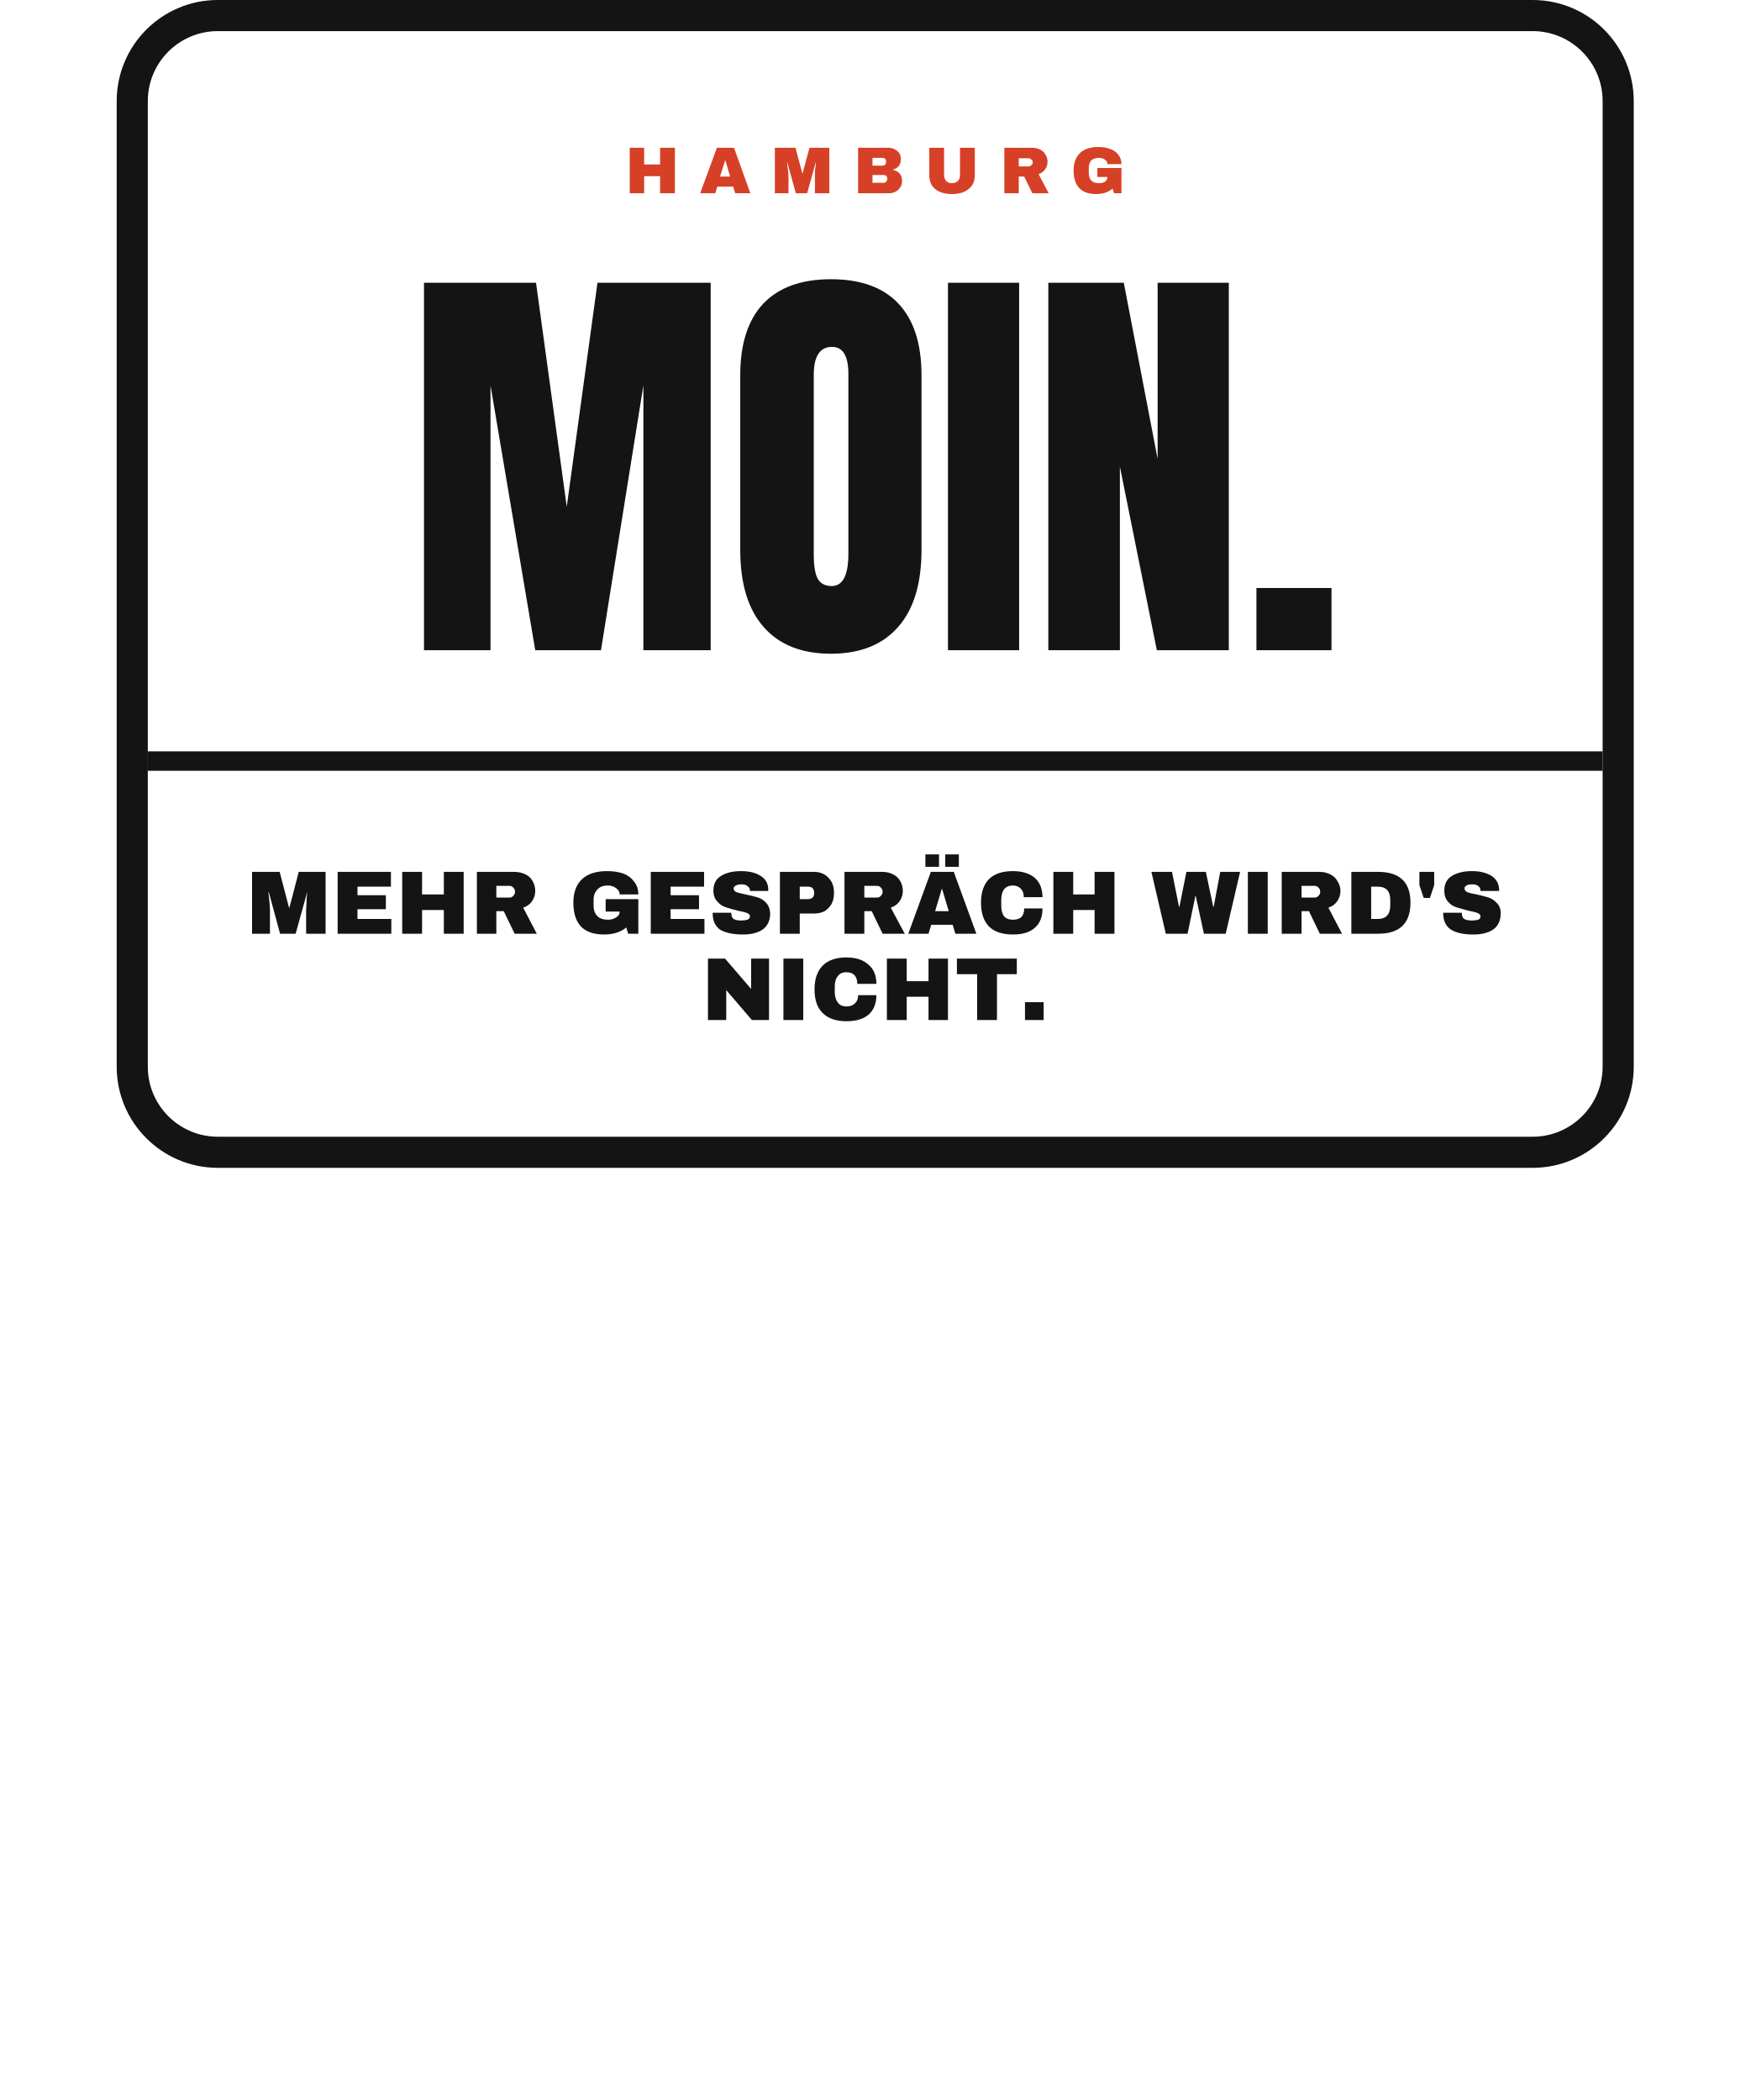
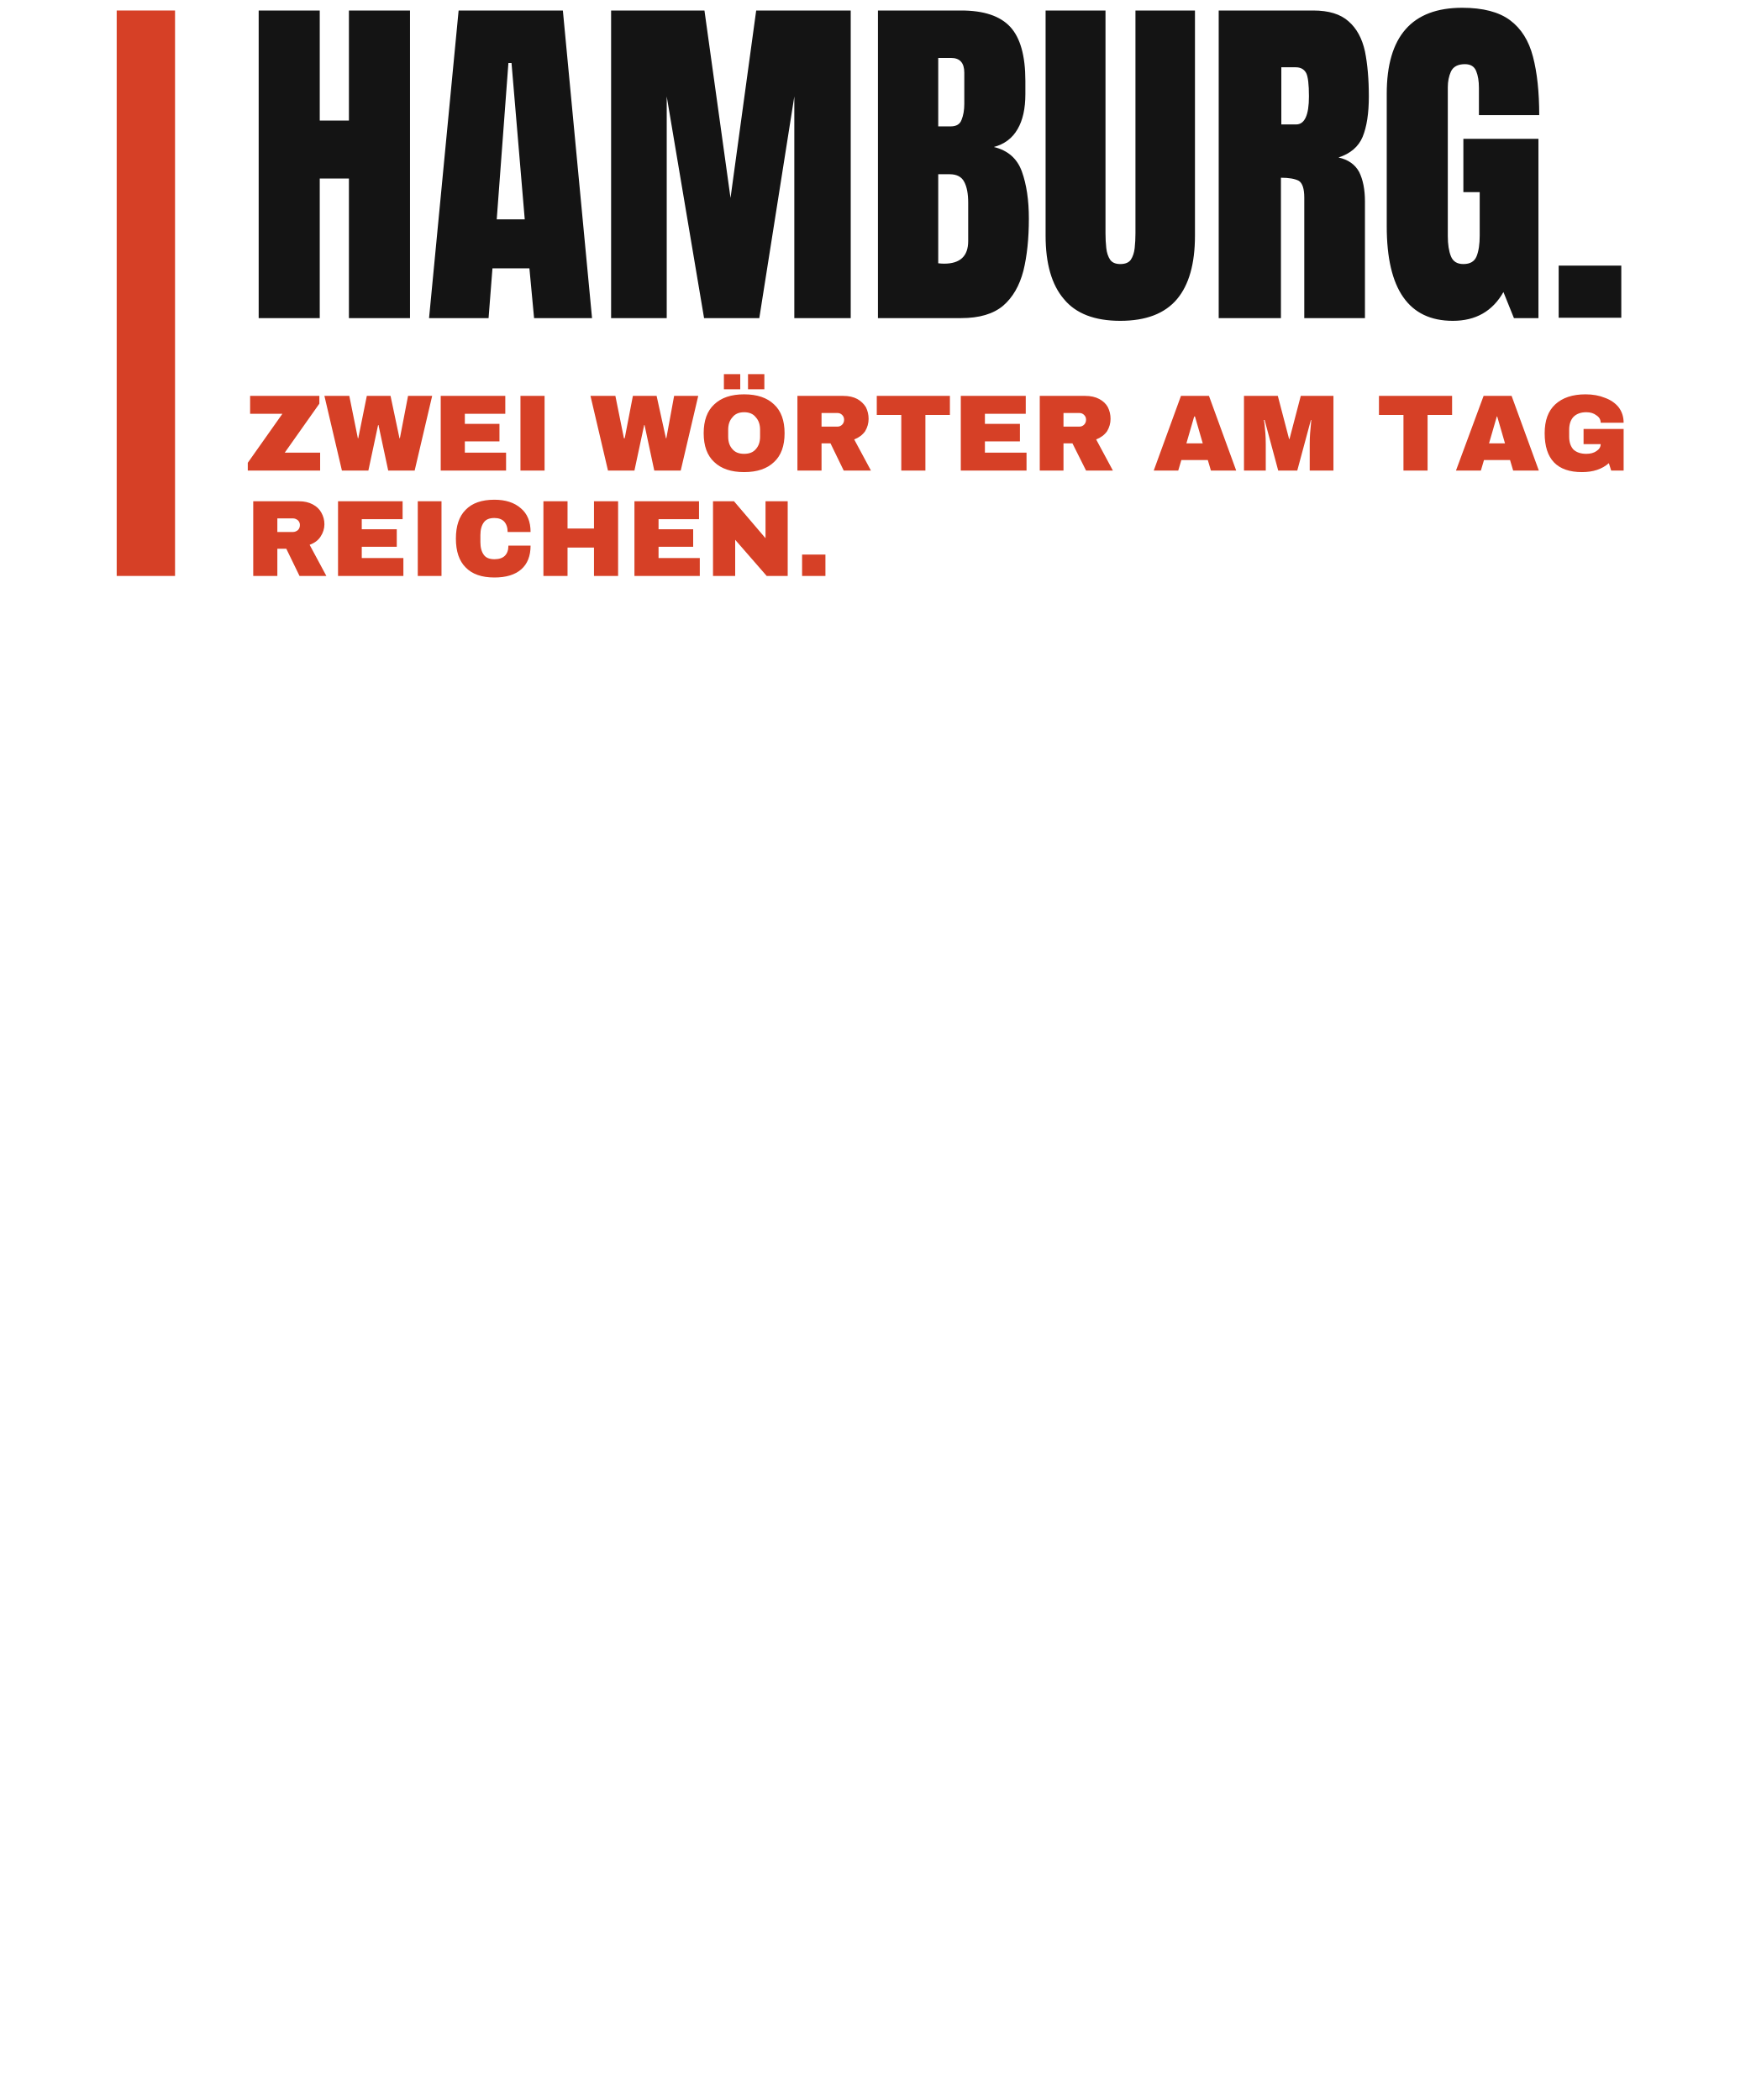
<svg xmlns="http://www.w3.org/2000/svg" width="4500" height="5400" viewBox="0 0 4500 5400">
  <g transform="translate(300,0) scale(1)">
-     <path d="M260 0H3640A260 260 0 0 1 3900 260V2743A260 260 0 0 1 3640 3003H260A260 260 0 0 1 0 2743V260A260 260 0 0 1 260 0ZM260 80H3640A180 180 0 0 1 3820 260V2743A180 180 0 0 1 3640 2923H260A180 180 0 0 1 80 2743V260A180 180 0 0 1 260 80Z" fill="#141414" fill-rule="evenodd" />
-     <path d="M1397 497V453H1356V497H1319V380H1356V423H1397V380H1435V497ZM1590 497 1585 480H1544L1539 497H1500L1543 380H1587L1629 497ZM1551 454H1577L1565 413H1564ZM1795 497V455Q1795 447 1795 439Q1796 430 1797 425Q1797 419 1798 418H1797L1775 497H1746L1724 418H1723Q1724 419 1724 425Q1725 430 1726 439Q1727 447 1727 455V497H1692V380H1745L1763 447H1763L1781 380H1832V497ZM2016 409Q2016 430 1996 436V437Q2019 442 2019 466Q2019 475 2014 482Q2010 489 2002 493Q1994 497 1985 497H1906V380H1984Q1993 380 2000 384Q2007 387 2012 394Q2016 401 2016 409ZM1943 426H1969Q1973 426 1976 423Q1978 420 1978 416V415Q1978 411 1975 408Q1973 406 1969 406H1943ZM1943 470H1972Q1976 470 1978 467Q1981 464 1981 461V459Q1981 455 1978 452Q1976 450 1972 450H1943ZM2147 499Q2120 499 2104 486Q2089 474 2089 450V380H2127V449Q2127 459 2132 465Q2137 471 2147 471Q2157 471 2163 465Q2168 459 2168 449V380H2206V450Q2206 474 2190 486Q2175 499 2147 499ZM2370 448 2396 497H2354L2333 454H2319V497H2282V380H2353Q2366 380 2375 385Q2384 390 2388 398Q2393 406 2393 416Q2393 427 2387 435Q2381 444 2370 448ZM2344 407H2319V428H2344Q2348 428 2351 425Q2355 422 2355 417Q2355 413 2351 410Q2348 407 2344 407ZM2583 422H2547Q2547 415 2541 411Q2535 406 2525 406Q2512 406 2505 413Q2499 420 2499 433V444Q2499 457 2505 464Q2512 471 2525 471Q2535 471 2541 467Q2547 462 2547 455H2521V432H2583V497H2564L2560 485Q2544 499 2518 499Q2489 499 2475 484Q2460 469 2460 438Q2460 409 2477 393Q2493 378 2524 378Q2541 378 2554 383Q2568 388 2575 398Q2583 408 2583 422Z" fill="#D64026" />
-     <path d="M790 1672V727H1078L1157 1303L1236 727H1527V1672H1354V991L1245 1672H1076L961 991V1672ZM1836 1681Q1723 1681 1663 1612Q1603 1544 1603 1414V965Q1603 844 1662 781Q1722 718 1836 718Q1951 718 2010 781Q2069 844 2069 965V1414Q2069 1544 2009 1612Q1949 1681 1836 1681ZM1838 1507Q1881 1507 1881 1424V962Q1881 892 1839 892Q1792 892 1792 964V1425Q1792 1469 1802 1488Q1813 1507 1838 1507ZM2137 1672V727H2320V1672ZM2395 1672V727H2589L2676 1180V727H2859V1672H2674L2579 1200V1672ZM2930 1672V1512H3123V1672Z" fill="#141414" />
-     <rect x="80" y="1932" width="3740" height="50" fill="#141414" />
-     <path d="M487 2401V2343Q487 2333 488 2322Q488 2311 489 2303Q490 2295 490 2293H490L460 2401H420L391 2294H390Q390 2296 391 2303Q392 2311 393 2322Q394 2333 394 2343V2401H348V2242H419L443 2334H444L468 2242H537V2401ZM568 2242H705V2280H619V2302H692V2338H619V2363H706V2401H568ZM841 2401V2340H785V2401H734V2242H785V2300H841V2242H892V2401ZM1045 2334 1080 2401H1023L995 2343H976V2401H926V2242H1022Q1039 2242 1052 2249Q1064 2255 1070 2267Q1076 2278 1076 2291Q1076 2305 1068 2317Q1060 2329 1045 2334ZM1010 2278H976V2308H1010Q1016 2308 1020 2303Q1024 2299 1024 2293Q1024 2287 1020 2283Q1016 2278 1010 2278ZM1341 2300H1293Q1293 2290 1284 2284Q1275 2277 1263 2277Q1245 2277 1236 2287Q1226 2297 1226 2314V2329Q1226 2346 1236 2356Q1245 2365 1263 2365Q1275 2365 1284 2359Q1293 2354 1293 2344H1257V2312H1341V2401H1315L1310 2385Q1288 2403 1253 2403Q1214 2403 1194 2383Q1174 2362 1174 2321Q1174 2281 1197 2260Q1219 2240 1261 2240Q1283 2240 1302 2246Q1320 2253 1330 2267Q1341 2280 1341 2300ZM1373 2242H1510V2280H1424V2302H1497V2338H1424V2363H1511V2401H1373ZM1675 2288V2291H1628V2290Q1628 2283 1622 2279Q1617 2274 1607 2274Q1597 2274 1592 2277Q1586 2280 1586 2284Q1586 2291 1593 2294Q1601 2297 1617 2300Q1636 2304 1649 2308Q1661 2312 1670 2322Q1679 2332 1680 2348Q1680 2376 1661 2390Q1642 2403 1610 2403Q1573 2403 1552 2391Q1532 2378 1532 2347H1580Q1580 2359 1586 2363Q1592 2367 1605 2367Q1615 2367 1621 2365Q1628 2363 1628 2356Q1628 2351 1621 2348Q1614 2345 1598 2342Q1578 2337 1566 2333Q1553 2329 1544 2318Q1534 2308 1534 2290Q1534 2264 1554 2252Q1574 2240 1605 2240Q1636 2240 1655 2252Q1675 2264 1675 2288ZM1844 2294V2297Q1844 2312 1838 2324Q1831 2336 1820 2343Q1808 2349 1794 2349H1756V2401H1705V2242H1794Q1808 2242 1820 2249Q1831 2256 1838 2268Q1844 2280 1844 2294ZM1756 2312H1777Q1785 2312 1789 2308Q1793 2304 1793 2297V2295Q1793 2288 1789 2284Q1785 2280 1777 2280H1756ZM1990 2334 2026 2401H1969L1941 2343H1922V2401H1871V2242H1968Q1985 2242 1997 2249Q2009 2255 2015 2267Q2021 2278 2021 2291Q2021 2305 2013 2317Q2005 2329 1990 2334ZM1955 2278H1922V2308H1955Q1961 2308 1965 2303Q1969 2299 1969 2293Q1969 2287 1965 2283Q1961 2278 1955 2278ZM2079 2229V2197H2114V2229ZM2130 2229V2197H2165V2229ZM2156 2401 2149 2378H2094L2087 2401H2035L2093 2242H2152L2210 2401ZM2104 2343H2139L2122 2286H2121ZM2380 2307H2332Q2332 2294 2325 2286Q2317 2277 2304 2277Q2289 2277 2281 2287Q2274 2297 2274 2314V2329Q2274 2346 2281 2356Q2289 2365 2304 2365Q2318 2365 2326 2358Q2333 2350 2333 2336H2380Q2380 2369 2360 2386Q2341 2403 2304 2403Q2264 2403 2243 2383Q2222 2362 2222 2321Q2222 2281 2243 2260Q2264 2240 2304 2240Q2339 2240 2360 2257Q2380 2275 2380 2307ZM2514 2401V2340H2459V2401H2408V2242H2459V2300H2514V2242H2565V2401ZM2795 2401 2774 2304H2773L2753 2401H2697L2660 2242H2713L2731 2332H2732L2750 2242H2800L2819 2332H2820L2837 2242H2888L2851 2401ZM2908 2401V2242H2959V2401ZM3115 2334 3150 2401H3093L3065 2343H3046V2401H2995V2242H3092Q3109 2242 3121 2249Q3133 2255 3139 2267Q3146 2278 3146 2291Q3146 2305 3138 2317Q3130 2329 3115 2334ZM3080 2278H3046V2308H3080Q3086 2308 3090 2303Q3094 2299 3094 2293Q3094 2287 3090 2283Q3086 2278 3080 2278ZM3326 2321Q3326 2401 3243 2401H3174V2242H3243Q3326 2242 3326 2321ZM3225 2363H3242Q3274 2363 3274 2328V2314Q3274 2280 3242 2280H3225ZM3376 2309H3360L3349 2276V2242H3387V2276ZM3554 2288V2291H3506V2290Q3506 2283 3501 2279Q3496 2274 3485 2274Q3475 2274 3470 2277Q3465 2280 3465 2284Q3465 2291 3472 2294Q3479 2297 3496 2300Q3515 2304 3527 2308Q3539 2312 3548 2322Q3558 2332 3558 2348Q3558 2376 3539 2390Q3520 2403 3488 2403Q3451 2403 3431 2391Q3410 2378 3410 2347H3458Q3458 2359 3464 2363Q3471 2367 3484 2367Q3493 2367 3500 2365Q3506 2363 3506 2356Q3506 2351 3499 2348Q3492 2345 3476 2342Q3457 2337 3444 2333Q3431 2329 3422 2318Q3413 2308 3413 2290Q3413 2264 3433 2252Q3453 2240 3484 2240Q3514 2240 3534 2252Q3553 2264 3554 2288Z" fill="#141414" />
-     <path d="M1633 2623 1567 2546V2623H1520V2465H1564L1631 2543V2465H1677V2623ZM1714 2623V2465H1765V2623ZM1953 2530H1904Q1904 2516 1897 2508Q1890 2500 1876 2500Q1861 2500 1854 2510Q1846 2519 1846 2537V2551Q1846 2568 1854 2578Q1861 2588 1876 2588Q1890 2588 1898 2580Q1906 2573 1906 2559H1953Q1953 2591 1933 2609Q1913 2626 1876 2626Q1836 2626 1815 2605Q1794 2585 1794 2544Q1794 2504 1815 2483Q1836 2462 1876 2462Q1912 2462 1932 2480Q1953 2497 1953 2530ZM2087 2623V2563H2031V2623H1980V2465H2031V2523H2087V2465H2137V2623ZM2263 2505V2623H2212V2505H2160V2465H2314V2505ZM2335 2623V2577H2383V2623Z" fill="#141414" />
+     <g transform="translate(0,27)">
+       <rect x="0" y="0" width="150" height="1454" fill="#D64026" />
+       <path d="M365 791V0H522V283H597V0H754V791H597V432H522V791ZM803 791 879 0H1147L1222 791H1073L1061 663H966L956 791ZM977 537H1049L1015 135H1007ZM1271 791V0H1511L1578 482L1644 0H1887V791H1742V221L1652 791H1510L1414 221V791ZM1957 791V0H2171Q2258 0 2297 42Q2336 84 2336 181V215Q2336 271 2316 305Q2296 340 2255 351Q2309 364 2327 414Q2345 464 2345 535Q2345 612 2331 669Q2316 727 2279 759Q2241 791 2171 791ZM2112 298H2144Q2166 298 2172 281Q2179 264 2179 240V160Q2179 122 2145 122H2112ZM2127 651Q2189 651 2189 593V494Q2189 460 2179 441Q2169 421 2141 421H2112V650Q2121 651 2127 651ZM2580 798Q2481 798 2435 742Q2388 687 2388 579V0H2542V573Q2542 593 2544 611Q2546 629 2554 641Q2562 652 2580 652Q2599 652 2607 641Q2615 629 2617 611Q2619 593 2619 573V0H2772V579Q2772 687 2726 742Q2679 798 2580 798ZM2833 791V0H3076Q3136 0 3167 28Q3198 55 3209 105Q3219 155 3219 221Q3219 286 3203 325Q3187 363 3141 378Q3178 386 3194 415Q3209 445 3209 491V791H3053V481Q3053 447 3039 438Q3024 430 2993 430V791ZM2994 293H3032Q3065 293 3065 221Q3065 175 3058 161Q3050 146 3031 146H2994ZM3435 798Q3265 798 3265 555V214Q3265 -7 3459 -7Q3539 -7 3582 25Q3625 57 3641 119Q3657 180 3657 269H3502V199Q3502 173 3495 156Q3488 138 3466 138Q3439 138 3430 157Q3422 175 3422 197V580Q3422 612 3430 632Q3438 652 3462 652Q3488 652 3496 632Q3504 612 3504 579V467H3462V330H3655V791H3592L3565 724Q3523 798 3435 798ZM3707 790V656H3868V790Z" fill="#141414" />
+       <path d="M432 1137H523V1183H337V1163L426 1037H343V991H521V1011ZM698 1183 673 1066H672L647 1183H579L534 991H598L620 1100H621L643 991H704L727 1100H728L749 991H811L766 1183ZM833 991H999V1037H895V1063H984V1108H895V1137H1001V1183H833ZM1038 1183V991H1100V1183ZM1382 1183 1357 1066H1356L1331 1183H1263L1218 991H1282L1304 1100H1306L1327 991H1388L1412 1100H1413L1433 991H1495L1450 1183ZM1561 974V935H1603V974ZM1623 974V935H1665V974ZM1717 1087Q1717 1136 1690 1161Q1663 1187 1613 1187Q1563 1187 1536 1161Q1509 1136 1509 1087Q1509 1038 1536 1013Q1563 987 1613 987Q1663 987 1690 1013Q1717 1038 1717 1087ZM1572 1078V1096Q1572 1116 1583 1128Q1593 1140 1613 1140Q1633 1140 1643 1128Q1654 1116 1654 1096V1078Q1654 1058 1643 1046Q1633 1033 1613 1033Q1593 1033 1583 1046Q1572 1058 1572 1078ZM1896 1103 1939 1183H1869L1835 1113H1812V1183H1750V991H1868Q1889 991 1904 999Q1918 1007 1926 1020Q1933 1034 1933 1050Q1933 1067 1924 1082Q1914 1096 1896 1103ZM1853 1035H1812V1070H1853Q1860 1070 1865 1065Q1870 1060 1870 1052Q1870 1045 1865 1040Q1860 1035 1853 1035ZM2079 1040V1183H2017V1040H1954V991H2142V1040ZM2170 991H2337V1037H2232V1063H2322V1108H2232V1137H2339V1183H2170ZM2518 1103 2561 1183H2492L2457 1113H2434V1183H2373V991H2490Q2511 991 2526 999Q2541 1007 2548 1020Q2555 1034 2555 1050Q2555 1067 2546 1082Q2536 1096 2518 1103ZM2475 1035H2434V1070H2475Q2482 1070 2487 1065Q2492 1060 2492 1052Q2492 1045 2487 1040Q2482 1035 2475 1035ZM2813 1183 2805 1156H2737L2729 1183H2666L2736 991H2808L2878 1183ZM2750 1113H2792L2772 1044H2770ZM3067 1183V1114Q3067 1101 3068 1087Q3069 1074 3070 1065Q3071 1055 3071 1053H3070L3035 1183H2986L2951 1053H2949Q2950 1056 2951 1065Q2952 1074 2953 1087Q2954 1101 2954 1114V1183H2898V991H2985L3014 1102H3015L3044 991H3128V1183ZM3370 1040V1183H3308V1040H3245V991H3433V1040ZM3590 1183 3582 1156H3515L3507 1183H3443L3514 991H3586L3656 1183ZM3528 1113H3569L3549 1044H3548ZM3874 1060H3815Q3815 1048 3804 1041Q3794 1033 3778 1033Q3757 1033 3745 1045Q3734 1057 3734 1078V1096Q3734 1117 3745 1129Q3757 1140 3778 1140Q3794 1140 3804 1133Q3815 1126 3815 1115H3771V1076H3874V1183H3842L3836 1164Q3810 1187 3767 1187Q3719 1187 3695 1162Q3671 1137 3671 1087Q3671 1038 3698 1013Q3726 987 3776 987Q3804 987 3826 996Q3848 1004 3861 1020Q3874 1037 3874 1060Z" fill="#D64026" />
+       <path d="M496 1374 539 1454H470L436 1384H413V1454H351V1262H469Q489 1262 504 1270Q519 1278 526 1291Q534 1305 534 1321Q534 1338 524 1353Q515 1367 496 1374ZM453 1306H413V1341H453Q460 1341 466 1336Q471 1331 471 1323Q471 1316 466 1311Q460 1306 453 1306ZM569 1262H735V1308H630V1334H720V1379H630V1408H737V1454H569ZM774 1454V1262H835V1454ZM1064 1341H1005Q1005 1324 996 1314Q987 1305 971 1305Q952 1305 944 1316Q935 1328 935 1349V1367Q935 1388 944 1400Q952 1411 971 1411Q989 1411 998 1402Q1007 1393 1007 1376H1064Q1064 1416 1040 1437Q1016 1458 971 1458Q922 1458 897 1432Q872 1407 872 1358Q872 1309 897 1284Q922 1258 971 1258Q1014 1258 1039 1280Q1064 1301 1064 1341ZM1227 1454V1381H1159V1454H1097V1262H1159V1332H1227V1262H1289V1454ZM1331 1262H1497V1308H1393V1334H1482V1379H1393V1408H1499V1454H1331ZM1671 1454 1590 1361V1454H1533V1262H1587L1668 1357V1262H1725V1454ZM1762 1454V1399H1822V1454Z" fill="#D64026" />
+     </g>
  </g>
</svg>
